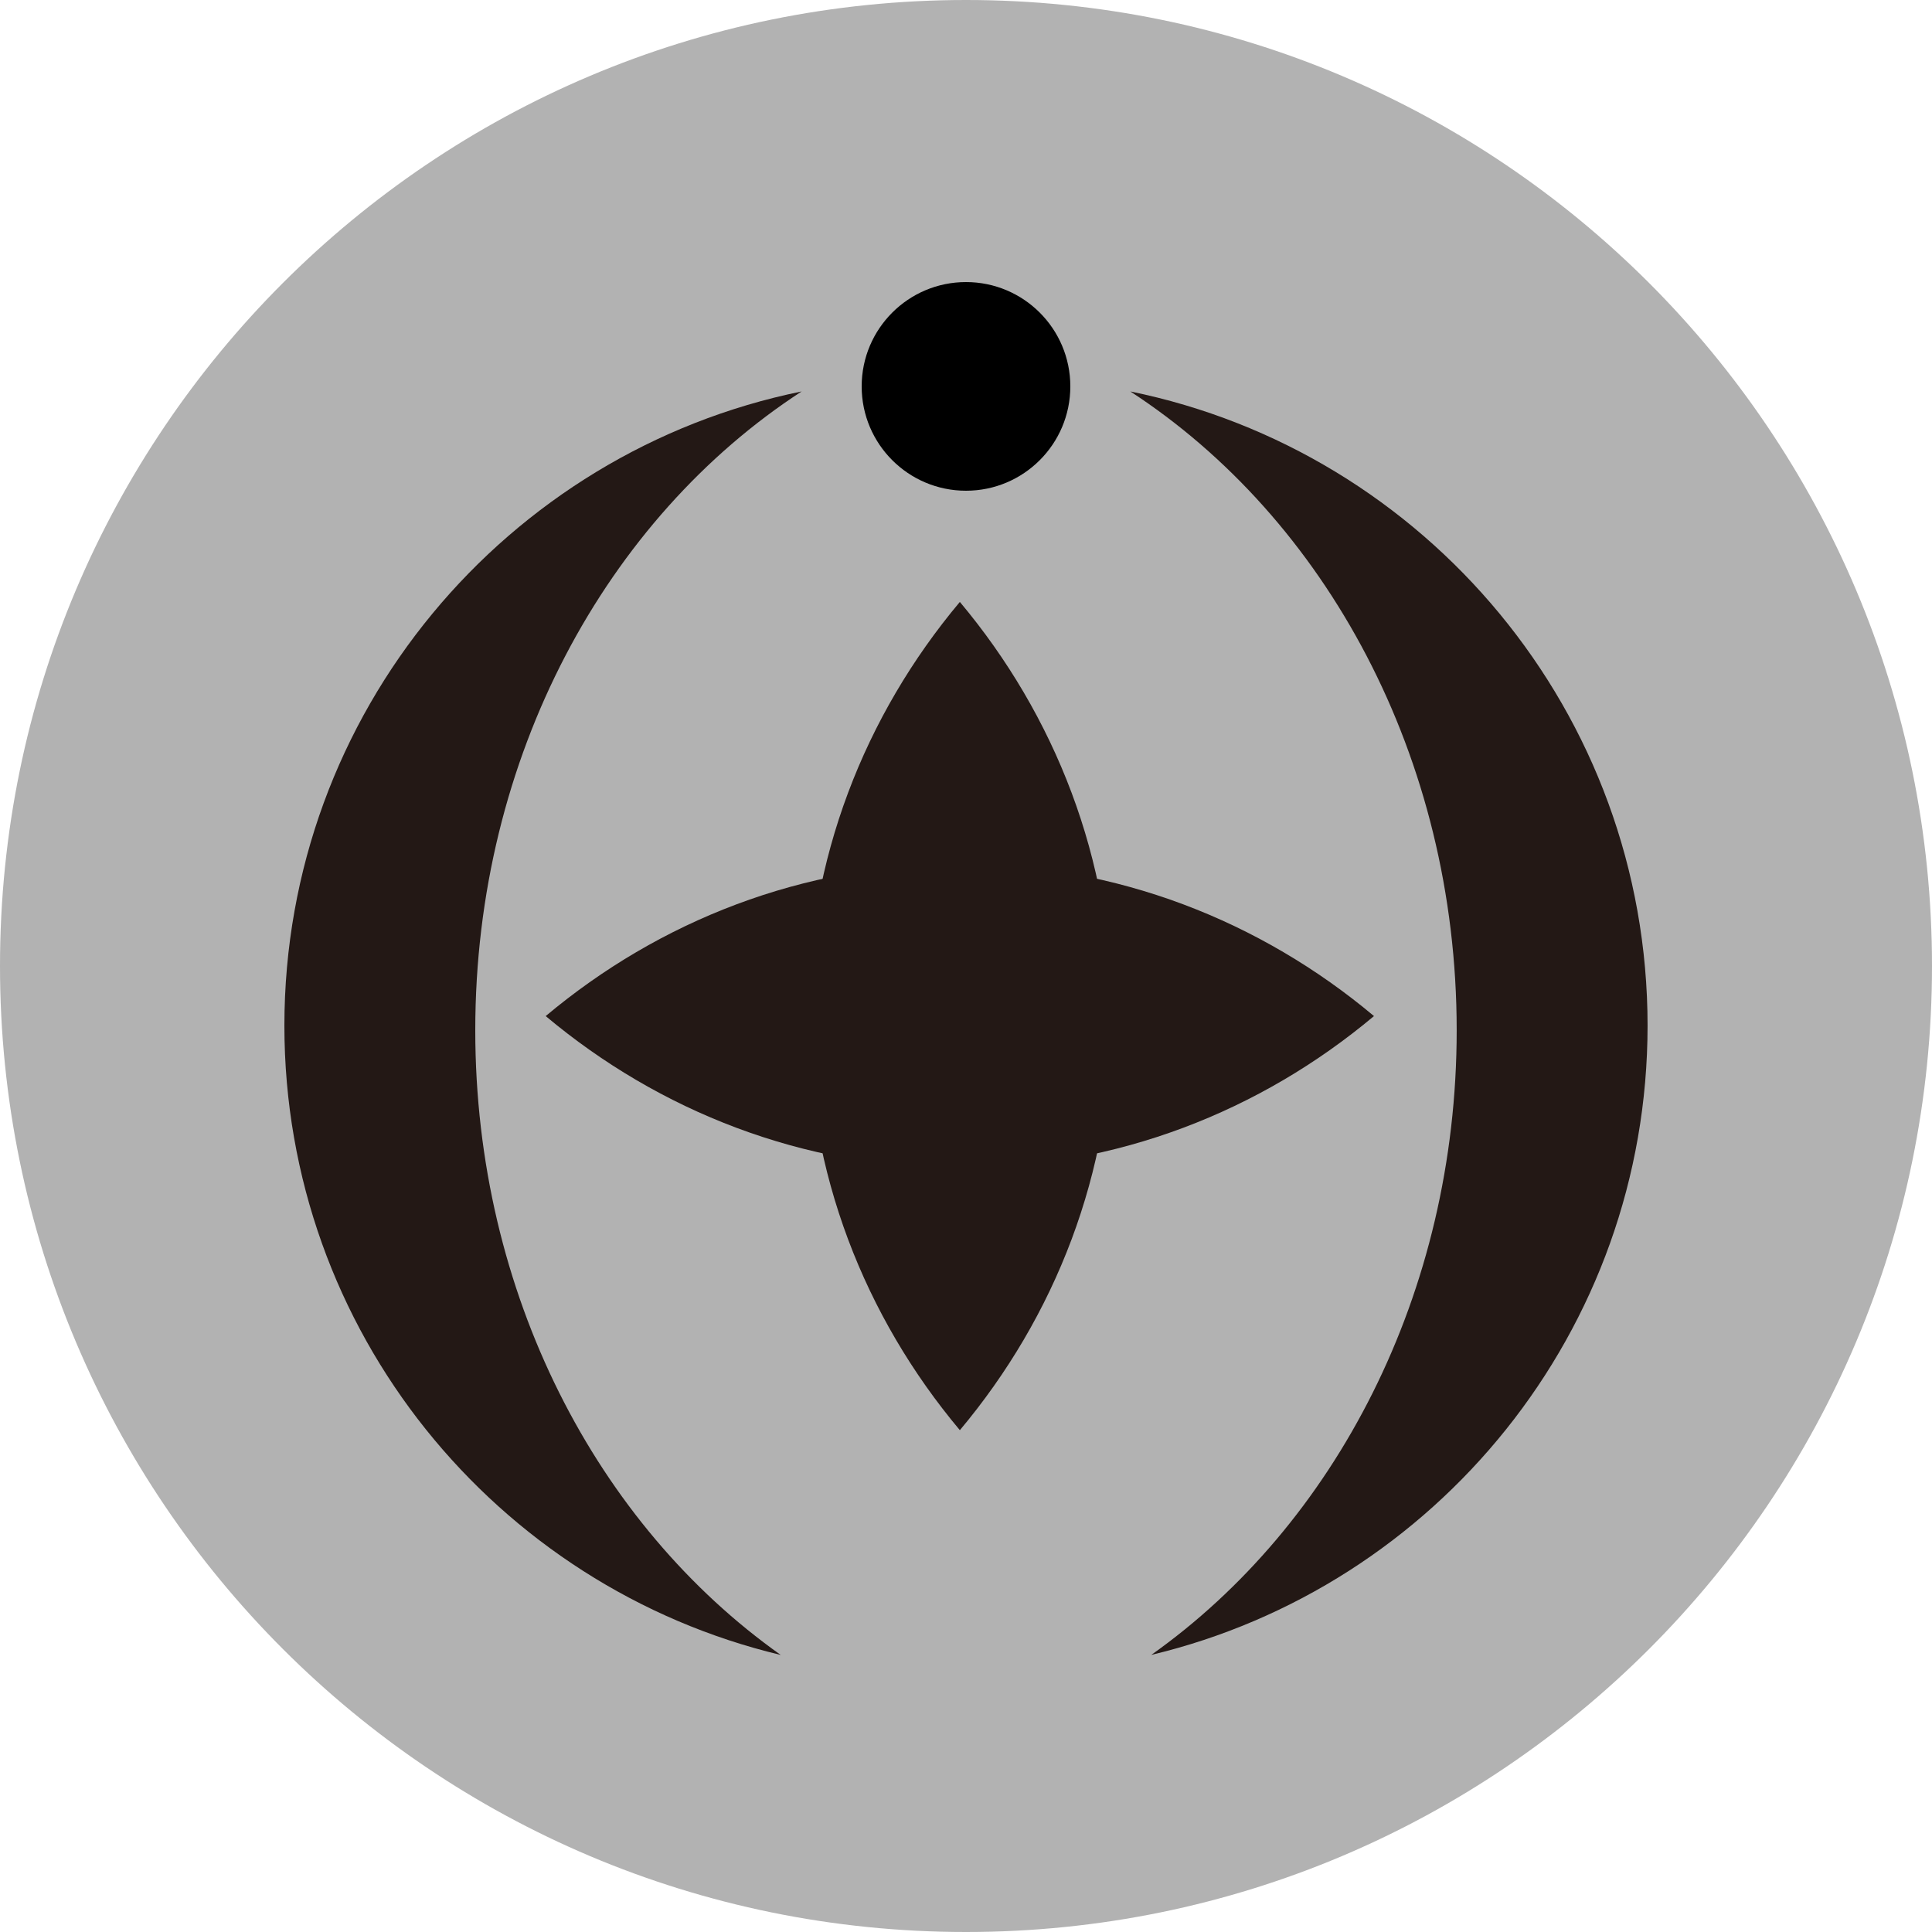
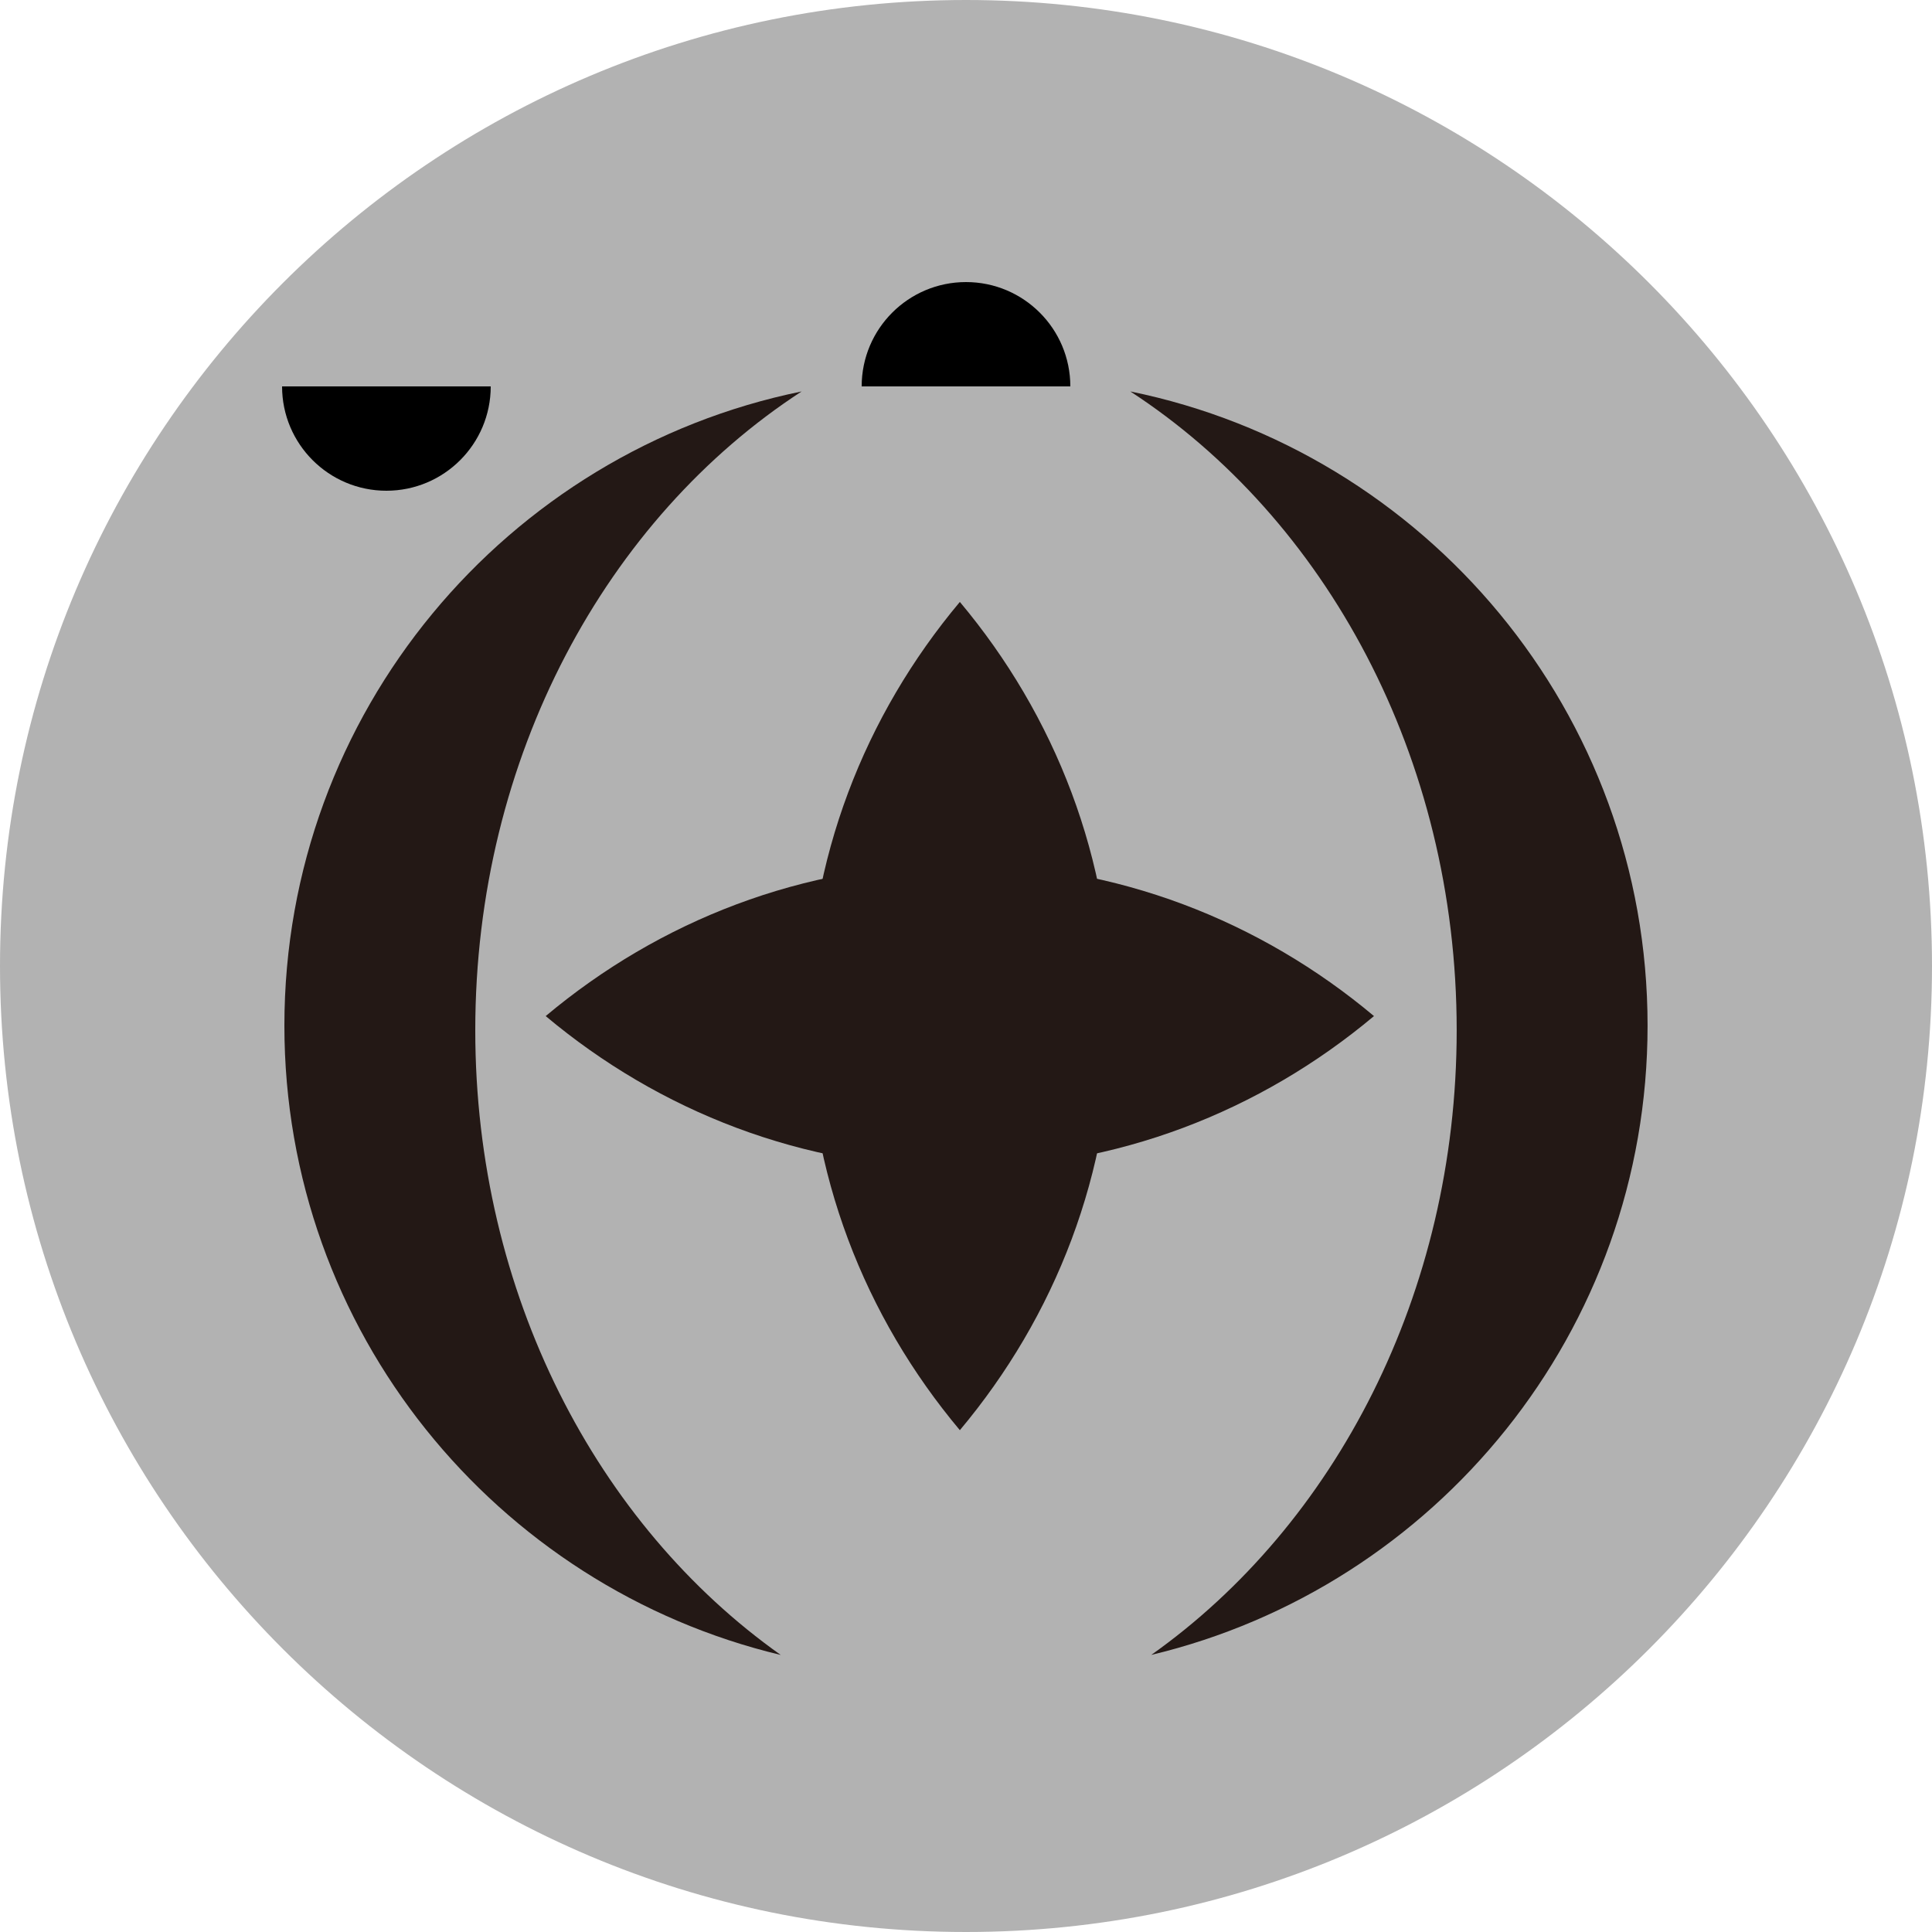
<svg xmlns="http://www.w3.org/2000/svg" version="1.1" id="Ebene_1" x="0px" y="0px" width="100px" height="100px" viewBox="0 0 100 100" enable-background="new 0 0 100 100" xml:space="preserve">
  <circle fill="#B2B2B2" cx="50" cy="50" r="50" />
  <path fill-rule="evenodd" clip-rule="evenodd" d="m 55.4 20 a 5.4 5.4 0 0 0 -10.8 0" />
-   <path fill-rule="evenodd" clip-rule="evenodd" d="m 55.4 20 a 5.4 5.4 0 0 1 -10.8 0" />
+   <path fill-rule="evenodd" clip-rule="evenodd" d="m 25.4 20 a 5.4 5.4 0 0 1 -10.8 0" />
  <path fill="#231815" d="M24.6,53.326c0-14.16,6.805-26.504,16.893-33.065C26.216,23.375,14.72,36.888,14.72,53.086  c0,15.811,10.959,29.055,25.691,32.574C30.92,78.938,24.6,66.973,24.6,53.326z" />
  <path fill="#231815" d="M75.398,53.324c0-14.157-6.806-26.501-16.894-33.063c15.28,3.114,26.774,16.627,26.774,32.823  c0,15.813-10.959,29.055-25.689,32.574C69.079,78.936,75.398,66.971,75.398,53.324z" />
  <path fill="#231815" d="M41.806,52.592c0,8.113,2.951,15.564,7.876,21.434c4.923-5.868,7.873-13.317,7.873-21.434  c0-8.117-2.949-15.566-7.873-21.436C44.758,37.024,41.806,44.476,41.806,52.592z" />
  <path fill="#231815" d="M49.682,44.716c-8.116,0-15.565,2.952-21.437,7.876c5.869,4.922,13.319,7.875,21.437,7.875  c8.115,0,15.563-2.951,21.435-7.875C65.246,47.667,57.797,44.716,49.682,44.716z" />
</svg>
